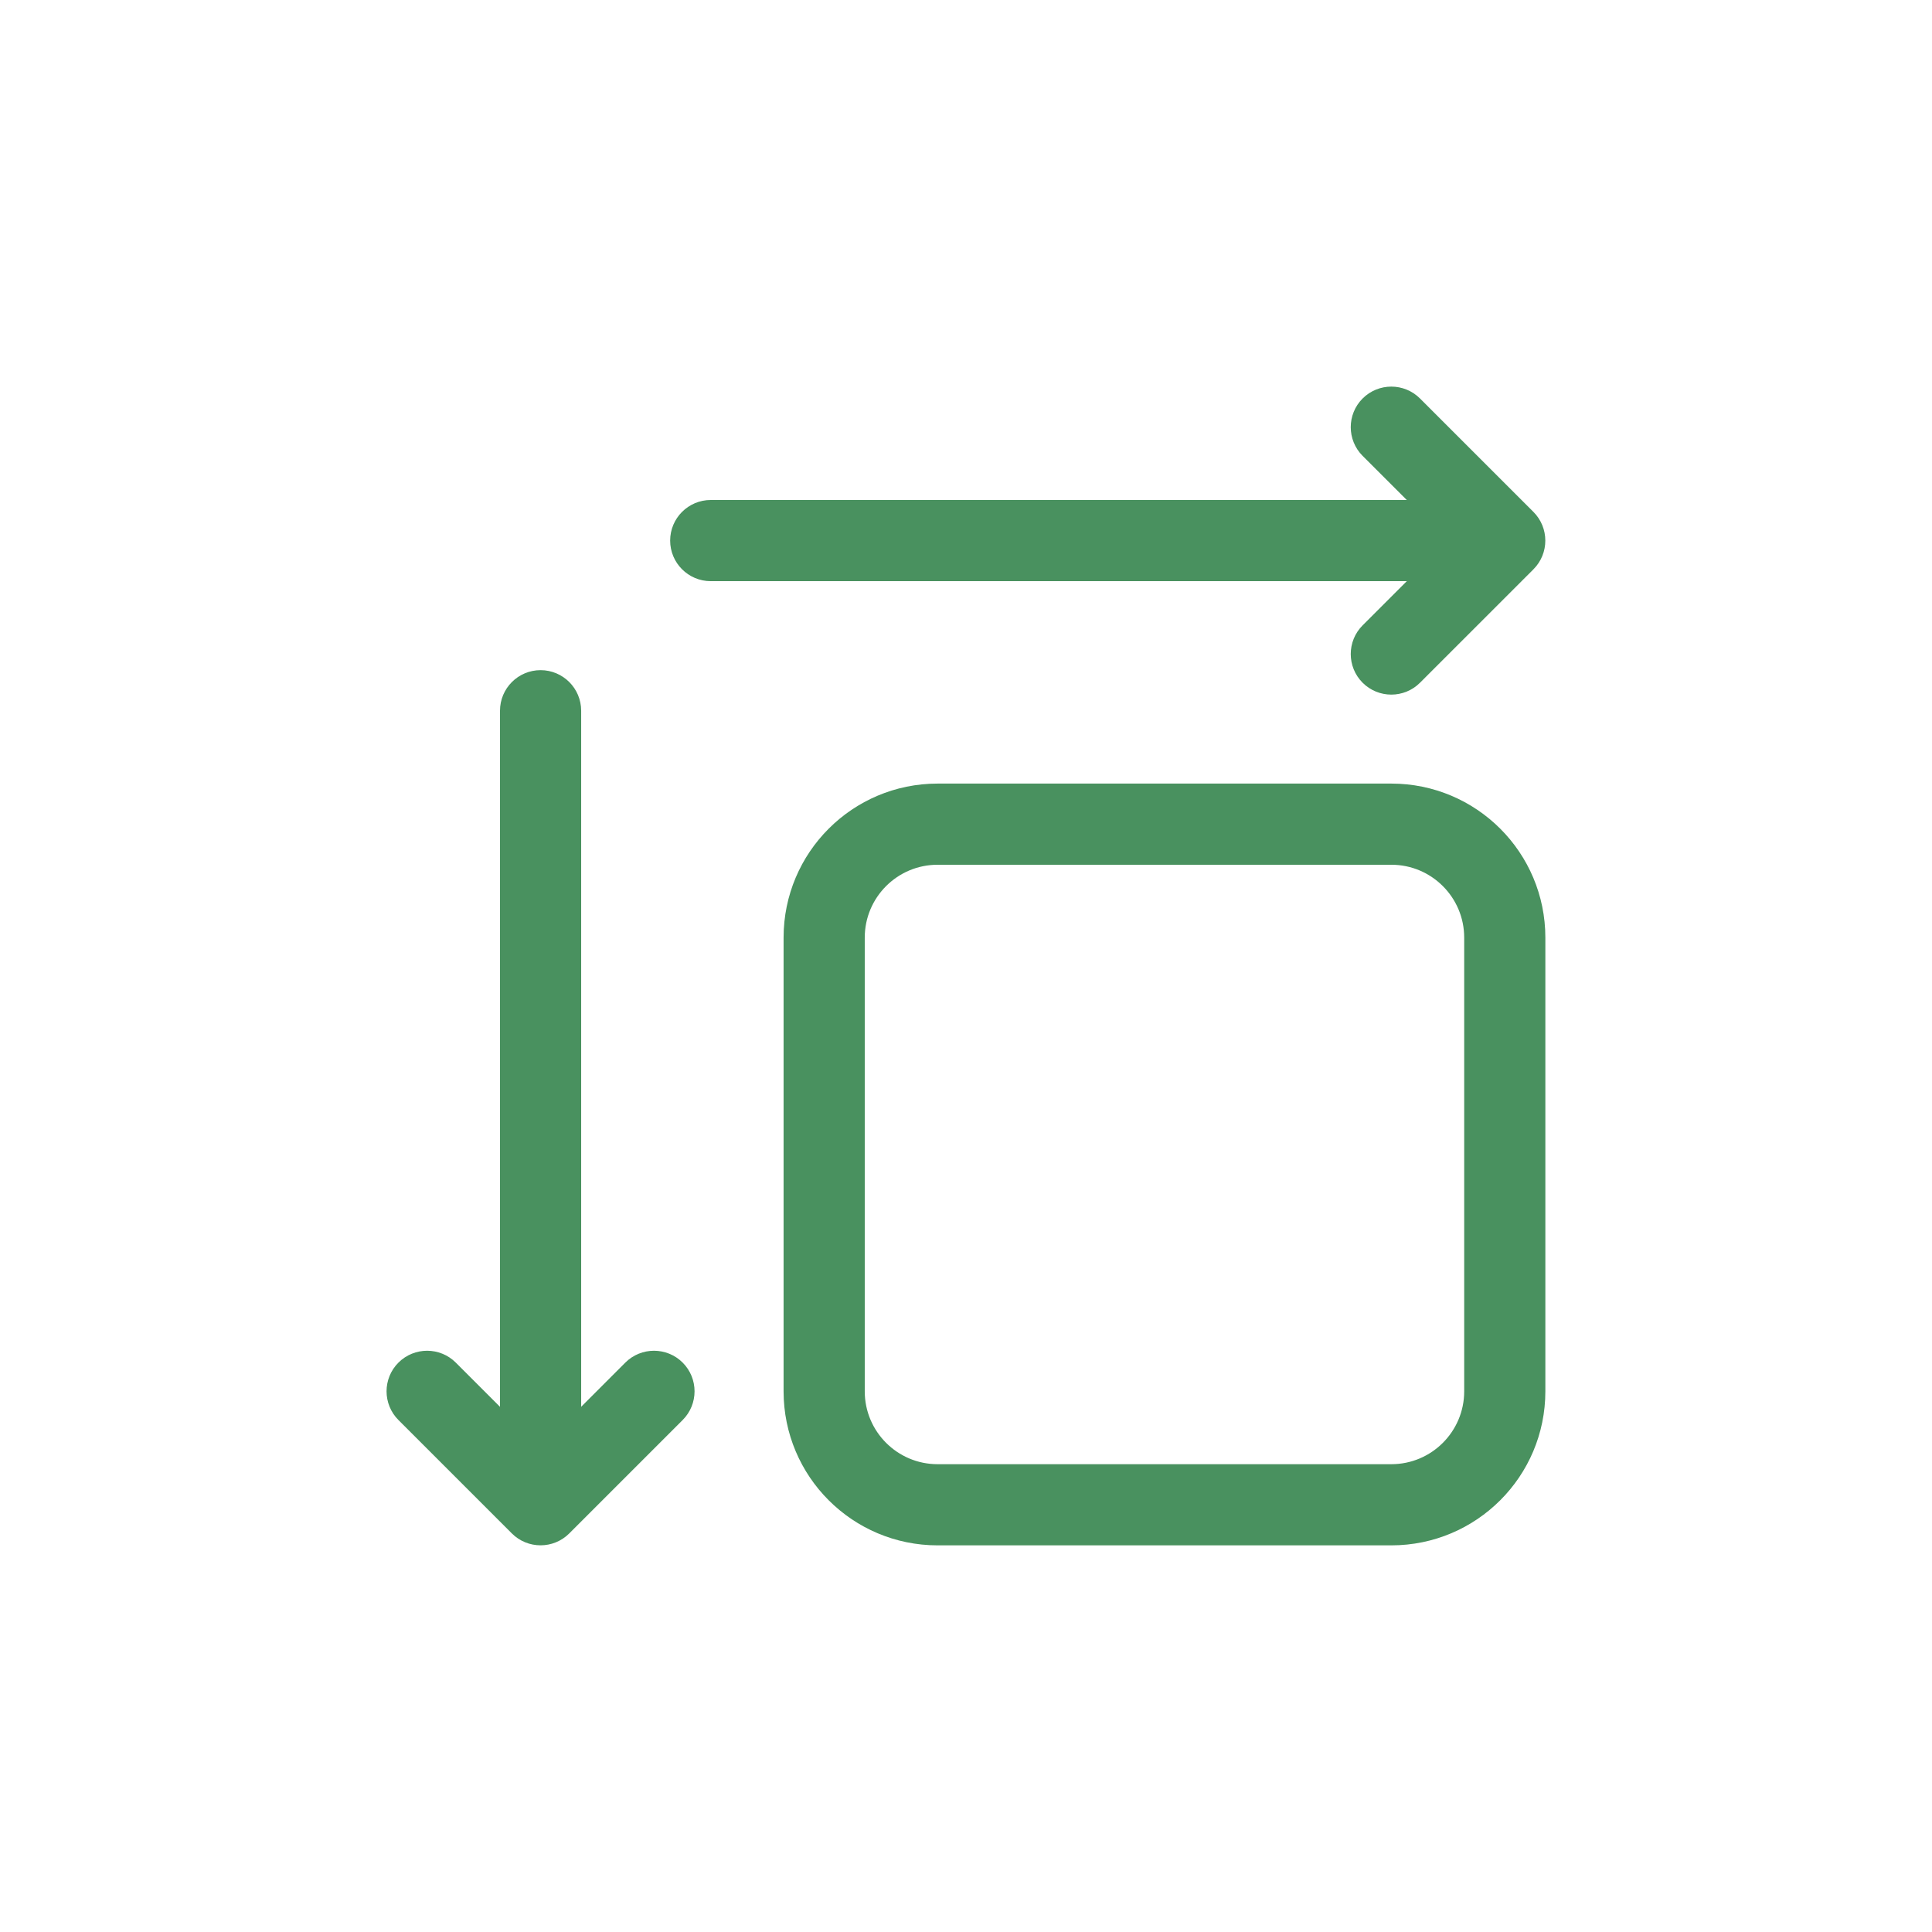
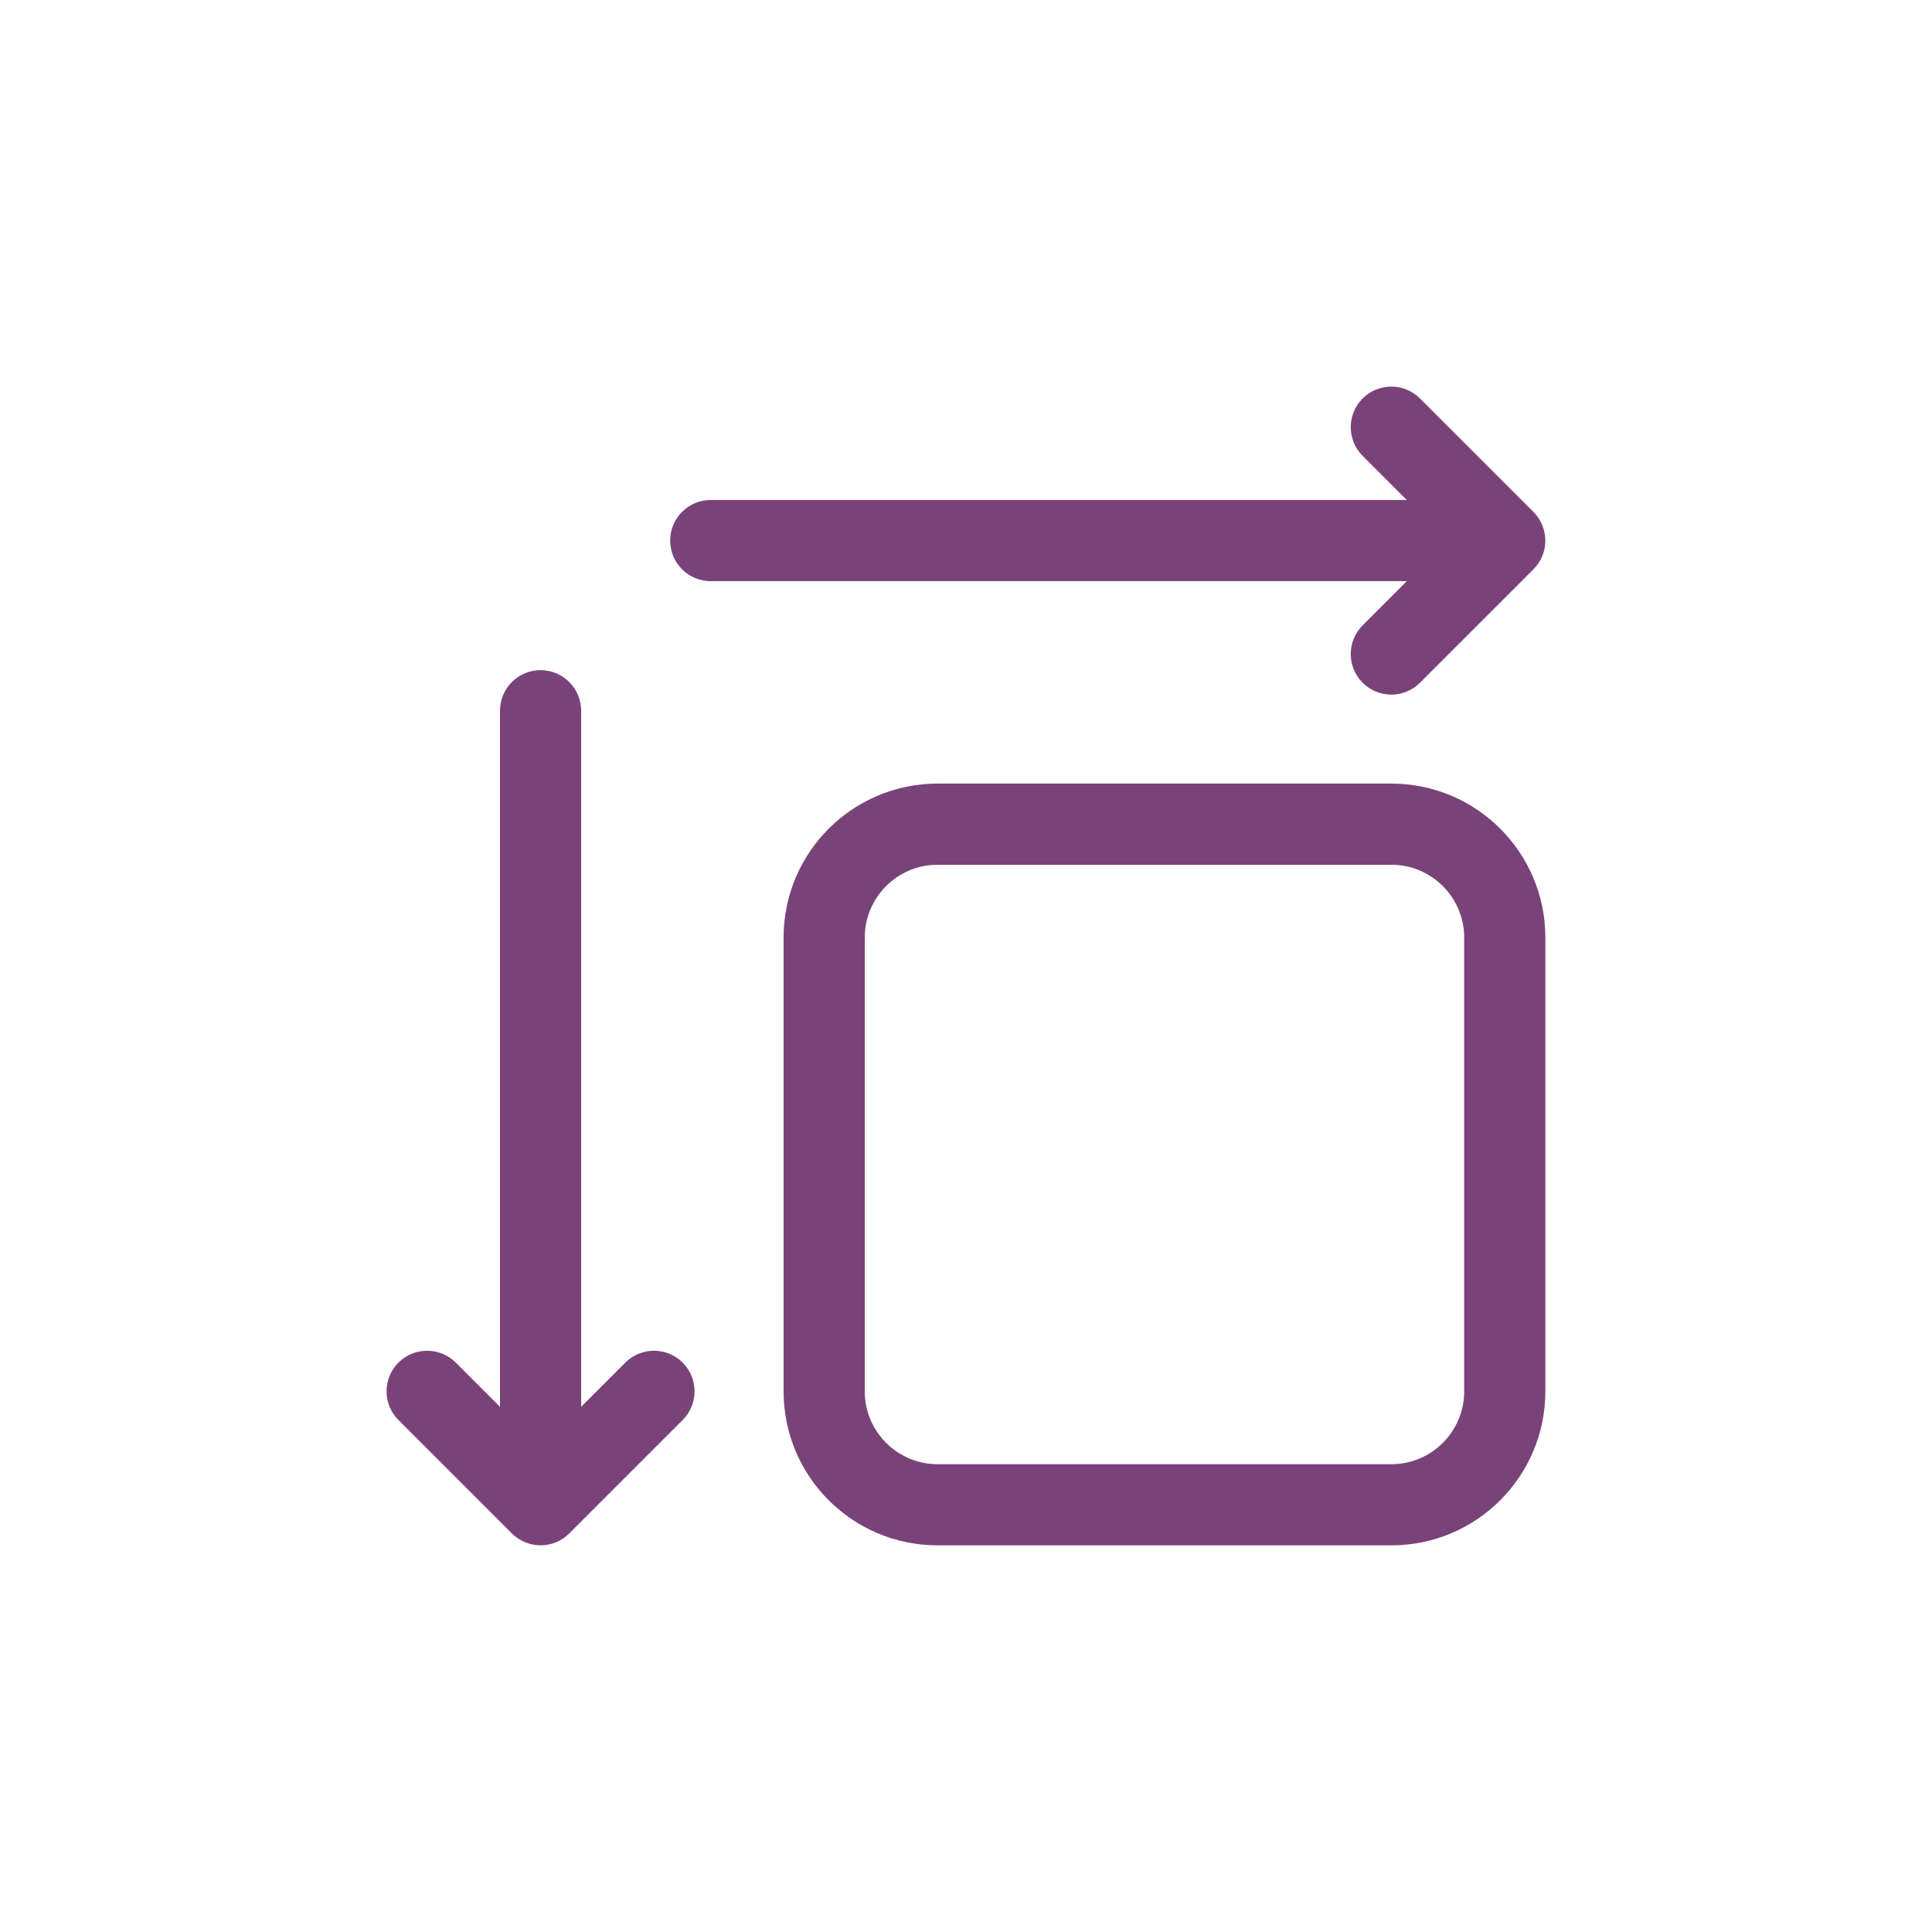
- <svg xmlns="http://www.w3.org/2000/svg" style="color:#49915F;" fill="currentColor" stroke="currentColor" stroke-width="0.432" viewBox="0 0 24 24" version="1.1" id="svg1">
+ <svg xmlns="http://www.w3.org/2000/svg" style="color:#794379;" fill="currentColor" stroke="currentColor" stroke-width="0.432" viewBox="0 0 24 24" version="1.1" id="svg1">
  <defs id="defs1" />
  <g id="SVGRepo_bgCarrier" stroke-width="0" />
  <g id="SVGRepo_tracerCarrier" stroke-linecap="round" stroke-linejoin="round" />
  <g id="SVGRepo_iconCarrier" transform="matrix(0.704563,0,0,0.704563,3.544766,3.544766)" style="fill:currentColor;fill-opacity:1;stroke:currentColor;stroke-width:0.431;stroke-dasharray:none;stroke-opacity:1">
    <path d="m 19.5,21 c 0.828,0 1.5,-0.672 1.5,-1.5 v -8 C 21,10.672 20.328,10 19.5,10 h -8 C 10.672,10 10,10.672 10,11.5 v 8 c 0,0.828 0.672,1.5 1.5,1.5 z M 5,20.293 6.146,19.146 c 0.195,-0.195 0.512,-0.195 0.707,0 0.195,0.195 0.195,0.512 0,0.707 l -2,2 c -0.195,0.195 -0.512,0.195 -0.707,0 l -2,-2 c -0.195,-0.195 -0.195,-0.512 0,-0.707 0.195,-0.195 0.512,-0.195 0.707,0 L 4,20.293 V 7.5 C 4,7.224 4.224,7 4.5,7 4.776,7 5,7.224 5,7.5 Z M 20.293,4 19.146,2.854 c -0.195,-0.195 -0.195,-0.512 0,-0.707 0.195,-0.195 0.512,-0.195 0.707,0 l 2,2 c 0.195,0.195 0.195,0.512 0,0.707 l -2,2 c -0.195,0.195 -0.512,0.195 -0.707,0 -0.195,-0.195 -0.195,-0.512 0,-0.707 L 20.293,5 H 7.5 C 7.224,5 7,4.776 7,4.5 7,4.224 7.224,4 7.5,4 Z M 19.5,22 h -8 C 10.119,22 9,20.881 9,19.5 v -8 C 9,10.119 10.119,9 11.5,9 h 8 c 1.381,0 2.5,1.119 2.5,2.5 v 8 c 0,1.381 -1.119,2.5 -2.5,2.5 z" id="path1" style="fill:currentColor;fill-opacity:1;stroke:currentColor;stroke-width:0.431;stroke-dasharray:none;stroke-opacity:1" />
  </g>
</svg>
